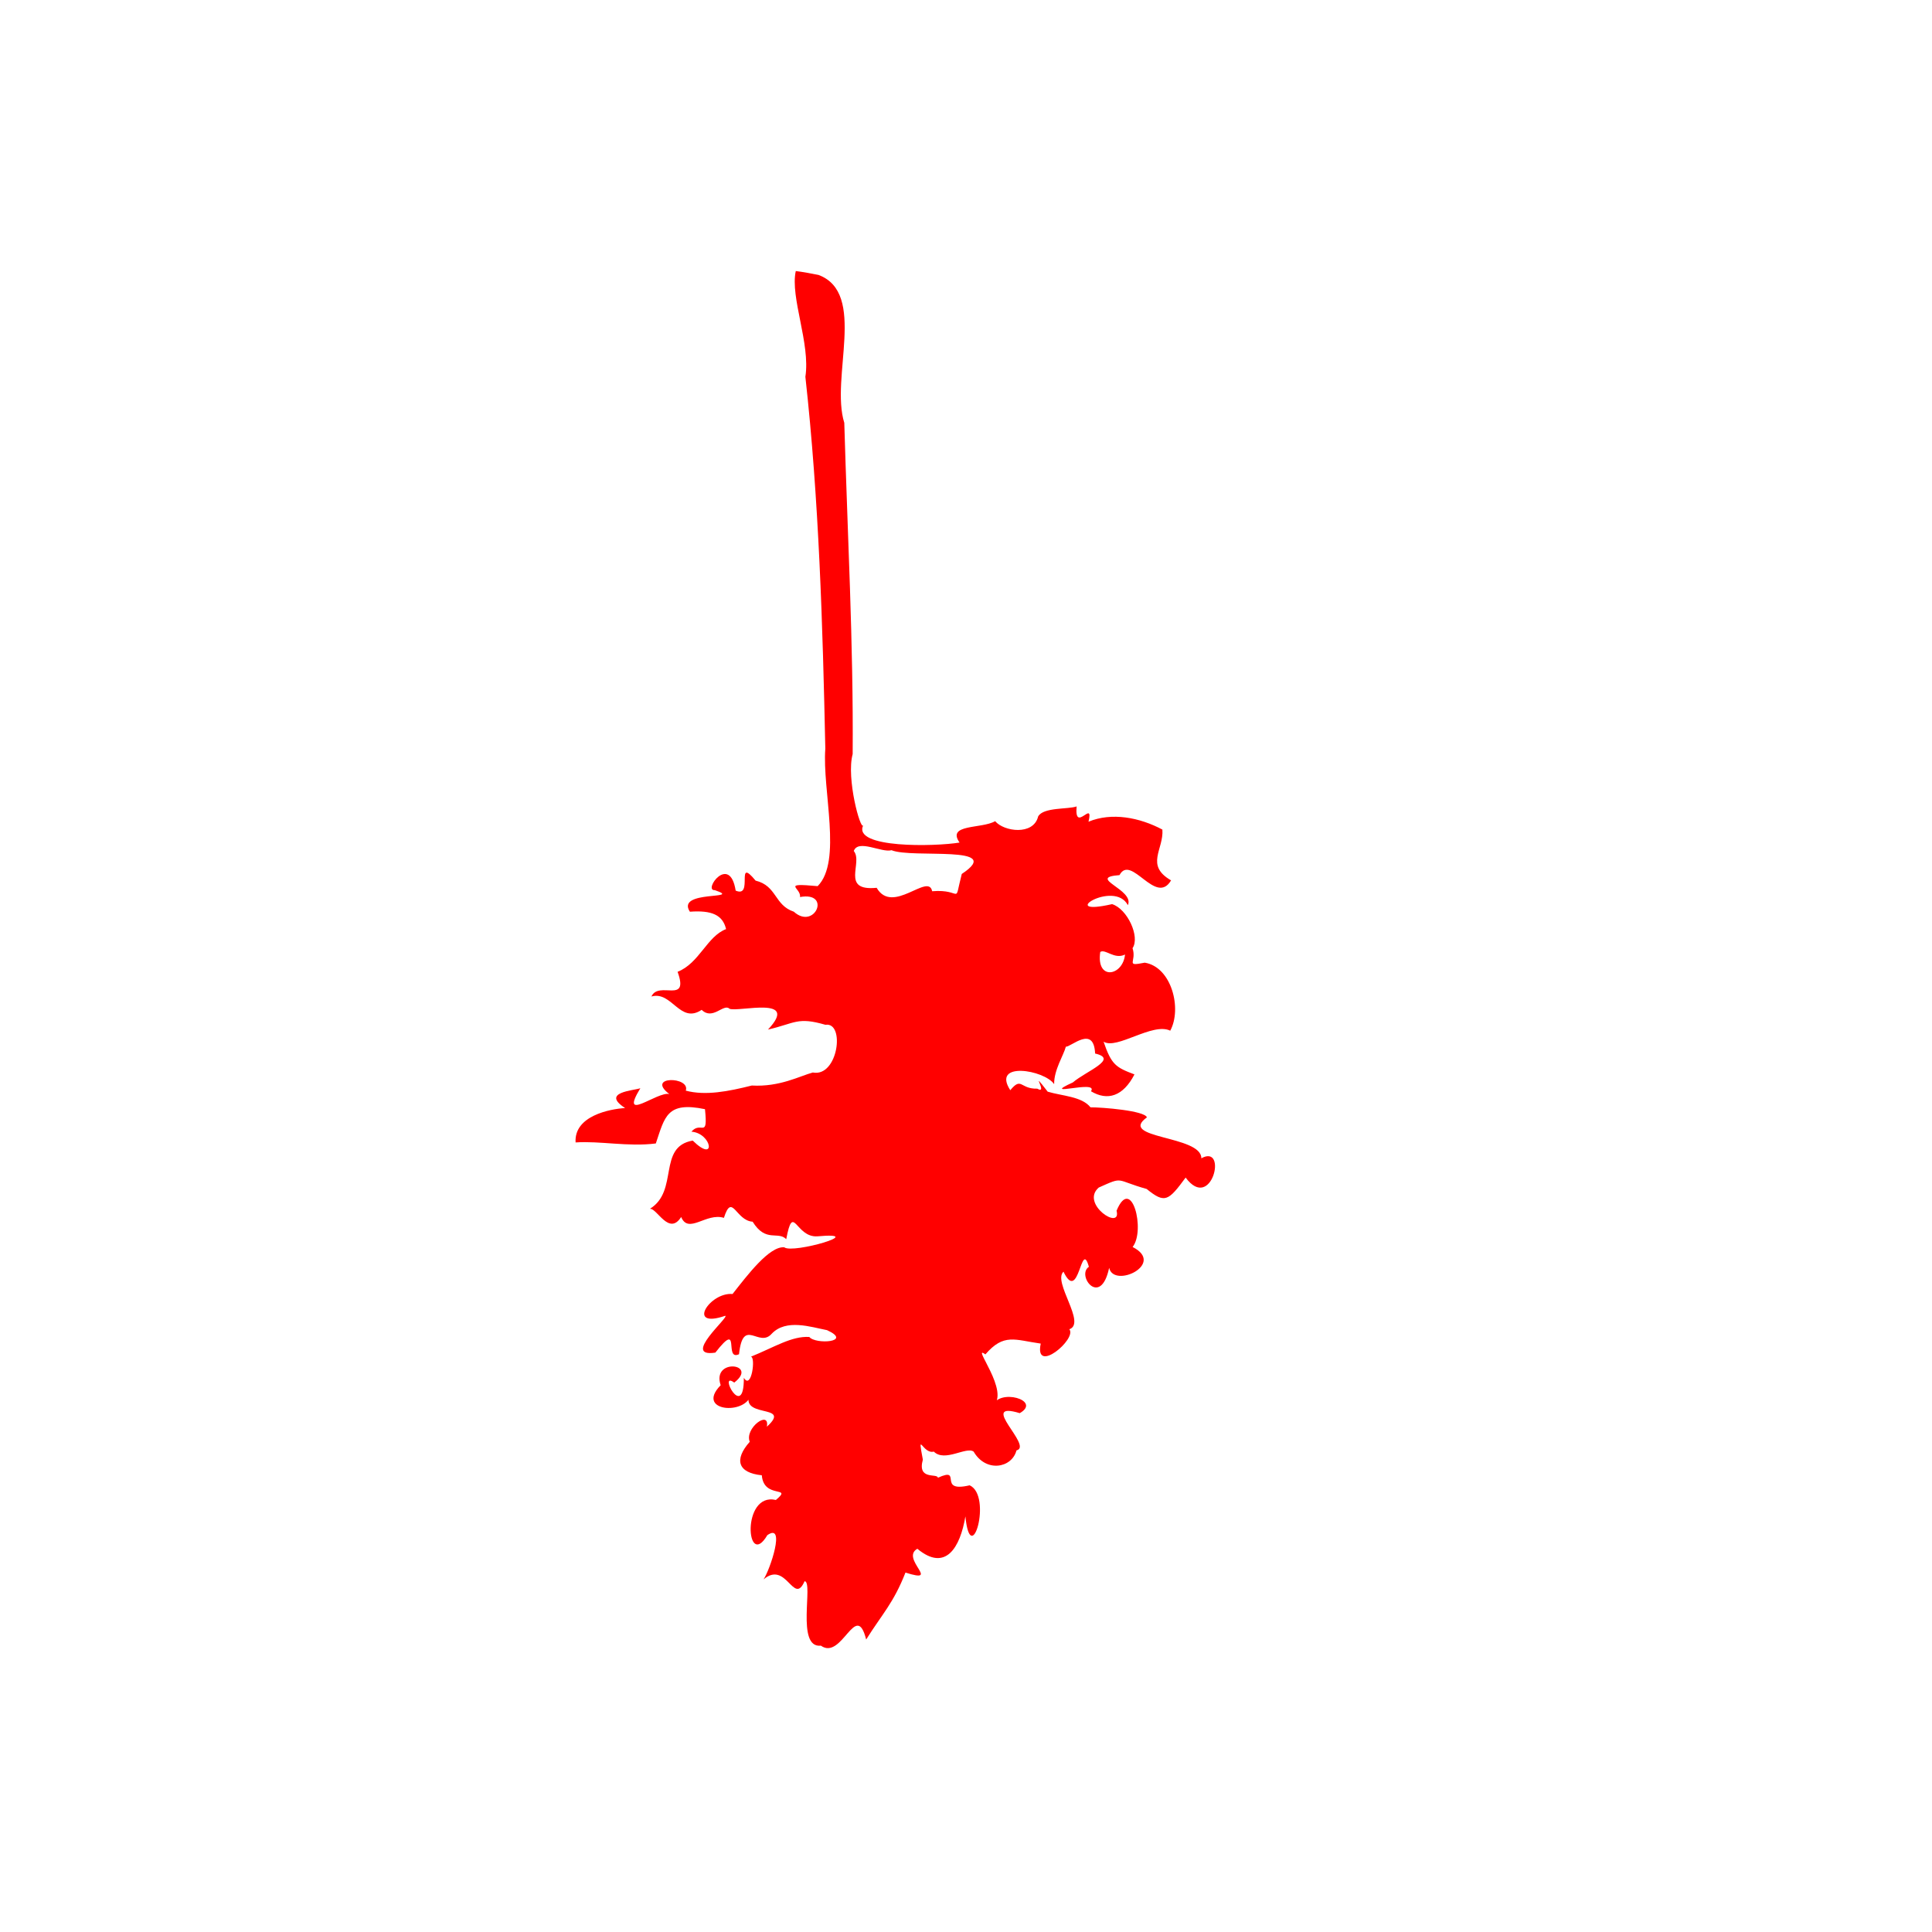
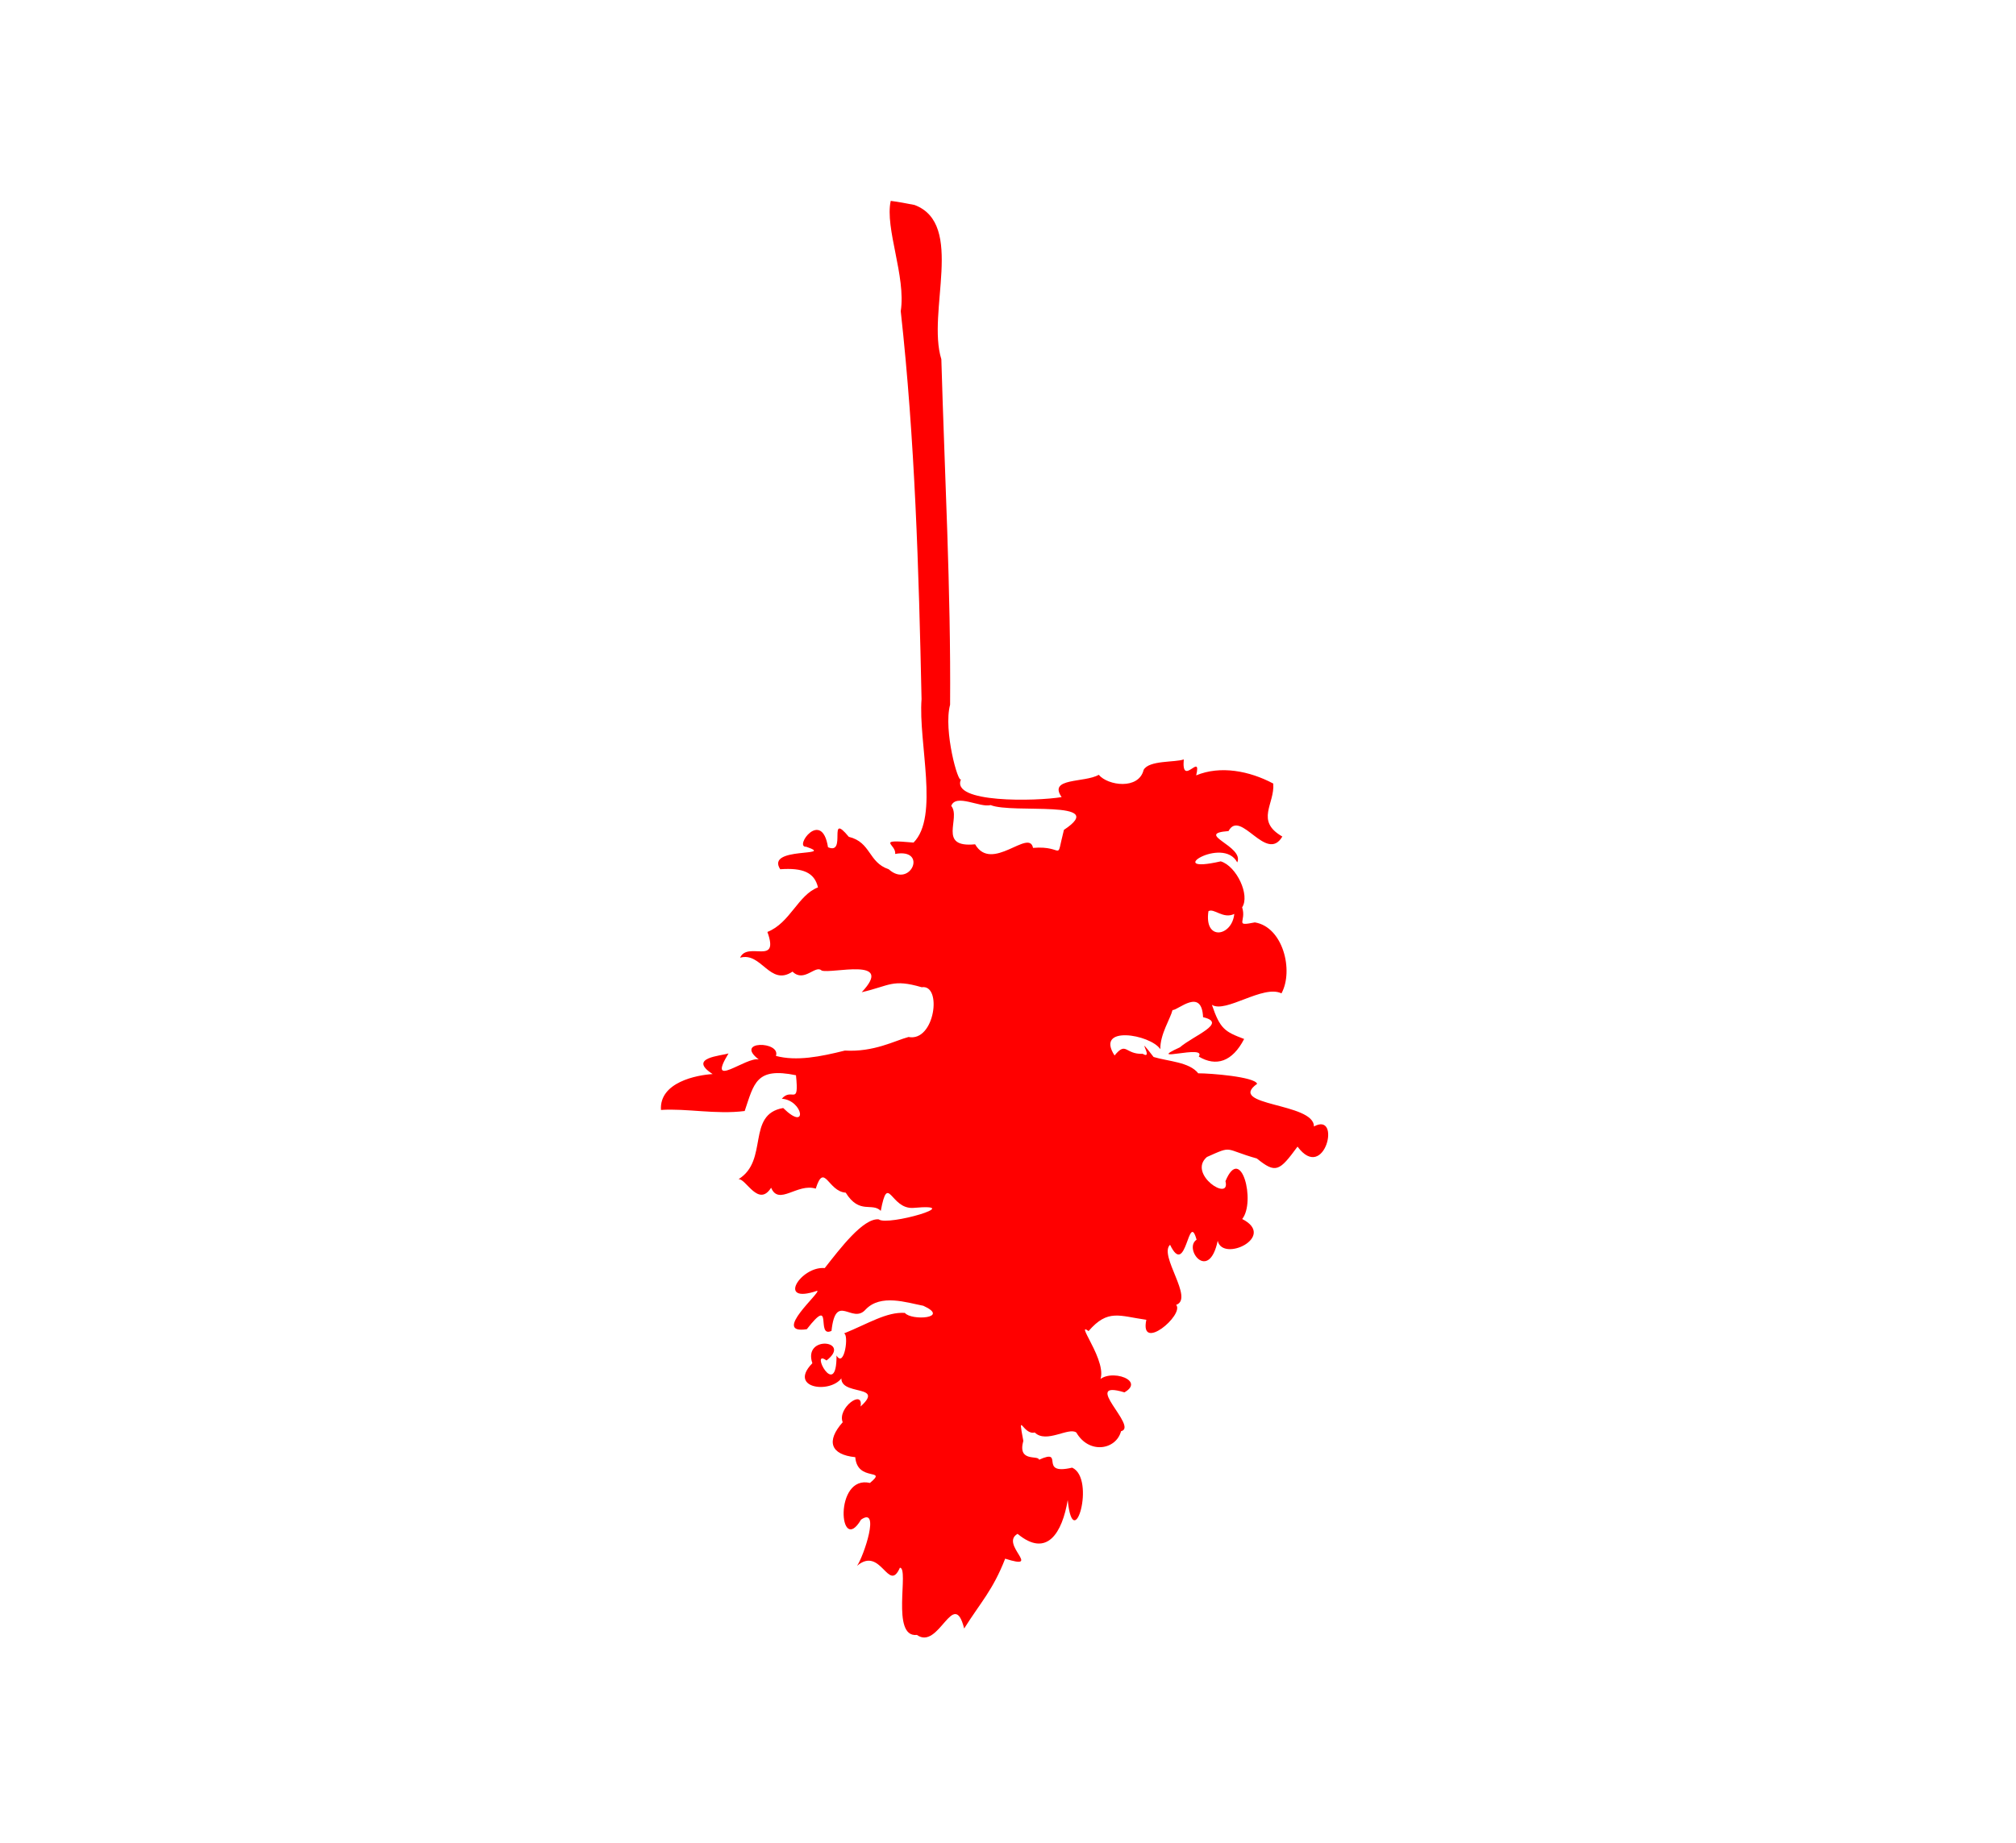
- <svg xmlns="http://www.w3.org/2000/svg" id="SVGRoot" version="1.1" viewBox="0 0 350 350" height="350mm" width="350mm">
+ <svg xmlns="http://www.w3.org/2000/svg" id="SVGRoot" version="1.1" viewBox="0 0 350 320" height="320mm" width="350mm">
  <defs id="defs3930" />
  <g id="layer1">
-     <path id="path5573" style="fill:#ff0000;fill-opacity:1;stroke:none;stroke-width:0.244;stroke-opacity:1" d="M 148.289,49.81 C 157.113,53.117 150.39,68.4 152.951,76.602 153.521,96.606 154.619,116.582 154.469,136.6 153.272,141.025 155.906,150.518 156.379,149.506 154.408,153.718 169.453,153.375 173.834,152.636 171.445,149.23 177.846,150.184 180.28,148.762 181.859,150.659 187.221,151.4 188.069,147.913 188.992,146.204 193.564,146.642 195.038,146.09 194.606,151.089 198.192,144.649 197.192,148.861 201.403,147.115 206.451,148.088 210.577,150.286 210.855,153.861 207.395,156.749 212.151,159.488 209.377,164.191 204.905,154.611 202.807,158.535 196.738,158.99 205.599,161.137 204.324,163.977 201.839,159.249 191.118,166.162 201.461,163.792 204.219,164.634 206.573,169.699 205.171,171.774 205.983,174.254 203.698,175.13 207.38,174.396 212.254,175.182 214.159,182.747 212.001,186.717 208.806,185.156 202.305,190.232 199.922,188.708 201.352,192.907 202.16,193.371 205.519,194.639 203.468,198.609 200.65,199.49 197.644,197.694 199.113,195.477 188.029,198.986 194.363,196.089 196.754,194.037 202.75,191.859 198.39,190.856 198.155,185.648 194.062,189.66 193.086,189.621 192.716,191.115 190.918,193.83 190.969,196.406 189.207,193.819 179.586,192.203 183.022,197.503 185.101,194.989 184.782,197.316 187.908,197.221 190.08,198.461 186.222,193.143 189.799,197.767 192.393,198.549 195.992,198.623 197.554,200.603 199.645,200.59 207.368,201.204 207.775,202.424 202.356,206.314 217.696,205.675 217.633,209.835 222.488,207.159 219.501,219.685 214.788,213.33 211.628,217.633 211.012,218.048 207.722,215.392 201.922,213.765 203.674,213.068 199.055,215.133 195.617,218.084 203.228,223.048 202.277,219.333 204.989,212.777 207.566,222.914 205.184,225.903 211.223,228.978 201.8,233.486 200.931,229.683 199.391,236.972 194.937,231.031 197.262,229.495 195.814,224.267 195.51,236.32 192.659,230.375 190.657,232.234 196.861,239.733 193.718,240.806 195.179,242.529 187.326,249.143 188.539,243.403 183.837,242.745 181.87,241.476 178.509,245.362 175.753,243.323 183.243,252.331 179.787,254.775 180.85,251.395 188.803,253.677 184.739,256.006 177.013,253.674 187.264,262.015 184.148,262.752 183.291,266.002 178.592,266.786 176.389,262.981 175.07,261.981 171.158,264.951 169.168,262.971 167.161,263.51 166.144,258.917 167.183,264.425 166.128,268.234 169.832,266.835 169.91,267.709 174.539,265.607 169.629,270.49 175.662,269.078 179.836,270.975 175.862,284.48 174.891,274.705 173.949,280.35 171.303,284.829 166.187,280.573 163.041,282.364 170.625,286.988 164.033,284.884 161.888,290.383 159.796,292.423 156.914,297.013 155.071,289.741 152.552,300.878 148.71,298.126 144.119,298.652 147.424,286.508 145.757,286.452 143.766,290.999 142.482,282.607 138.321,286.123 139.483,284.434 142.407,275.739 139.011,278.106 135.191,284.58 134.256,270.267 140.559,271.733 143.741,269.075 138.356,271.656 138.009,267.26 133.679,266.823 132.93,264.449 135.825,261.192 134.829,258.729 139.499,255.327 138.925,258.462 143.817,254.035 133.1,257.358 136.143,251.868 136.273,256.54 125.621,255.986 130.556,250.944 128.87,245.98 137.508,247.009 133.015,250.47 130.004,248.227 134.807,257.618 134.753,249.601 136.137,251.926 136.945,245.769 136.025,245.781 140.263,244.067 143.442,242.001 146.617,242.206 147.756,243.609 154.56,243.135 149.829,240.97 146.891,240.406 142.425,238.867 139.805,241.618 137.462,244.281 134.62,238.48 133.88,245.331 131.062,246.644 134.34,238.938 129.593,245.038 123.342,245.986 132.242,238.498 131.383,238.368 124.255,240.811 128.556,234.046 132.708,234.421 135.367,231.042 139.389,225.704 142.079,225.962 143.6,227.188 157.58,223.113 148.06,223.974 144.09,224.219 143.723,217.714 142.434,224.484 140.922,222.963 138.739,225.176 136.347,221.323 133.266,221.128 132.644,215.952 131.143,220.627 127.939,219.621 124.736,223.654 123.398,220.471 121.184,223.947 119.023,218.845 117.735,218.985 123.035,215.747 119.053,207.74 125.493,206.627 129.829,210.884 128.987,205.292 125.256,205.013 127.016,202.961 128.278,206.486 127.714,200.938 120.791,199.503 120.443,202.314 118.809,207.149 113.8,207.784 108.71,206.663 104.274,206.963 103.969,202.15 110.493,200.897 113.246,200.733 108.81,197.86 114.781,197.576 116.003,197.143 112.08,203.596 119.106,197.643 121.258,198.201 116.891,194.875 125.127,194.988 124.235,197.581 127.817,198.533 131.955,197.717 136.196,196.653 141.26,196.944 144.908,194.92 147.25,194.294 151.844,195.179 153.136,185.081 149.543,185.653 144.437,184.167 144.048,185.383 139.128,186.518 144.953,180.32 133.887,183.375 132.169,182.756 131.098,181.694 129.125,184.922 127.115,182.941 123.171,185.584 121.739,179.469 118.013,180.525 119.321,177.594 124.913,182.019 122.752,176.052 126.692,174.503 128.077,169.62 131.534,168.317 130.932,165.726 128.902,164.881 124.978,165.165 122.368,161.168 134.833,163.057 129.486,161.26 127.307,161.381 132.195,154.565 133.274,161.344 136.604,162.768 133.117,154.98 136.885,159.533 140.773,160.481 140.249,163.975 143.809,165.163 147.598,168.587 150.686,161.462 144.927,162.507 145.202,160.836 141.345,159.909 148.126,160.532 152.61,156.042 148.938,143.18 149.514,135.625 149.038,113.136 148.374,90.616 145.902,68.259 146.84,62.231 143.11,53.866 144.164,49.102 145.55,49.274 146.92,49.548 148.289,49.81 Z M 154.671,154.167 C 156.407,156.272 152.202,161.486 158.813,160.834 161.699,165.816 168.192,158.023 168.869,161.456 174.515,160.99 172.724,164.216 174.233,158.327 182.313,152.989 165.271,155.574 161.51,154.024 159.705,154.525 155.463,151.966 154.671,154.167 Z M 199.322,172.453 C 198.538,177.715 203.427,176.845 203.808,172.925 201.874,173.873 200.275,171.857 199.322,172.453 Z" />
+     <path id="path5573" style="fill:#ff0000;fill-opacity:1;stroke:none;stroke-width:0.244;stroke-opacity:1" d="M 158.766,35.591 C 167.59,38.898 160.867,54.181 163.428,62.383 163.998,82.387 165.096,102.363 164.946,122.382 163.749,126.807 166.383,136.299 166.856,135.288 164.885,139.499 179.929,139.156 184.311,138.417 181.922,135.011 188.323,135.965 190.757,134.544 192.336,136.441 197.698,137.181 198.546,133.694 199.469,131.985 204.041,132.423 205.515,131.872 205.083,136.87 208.668,130.43 207.669,134.642 211.88,132.896 216.928,133.869 221.054,136.068 221.332,139.642 217.872,142.53 222.628,145.269 219.854,149.972 215.382,140.393 213.284,144.316 207.215,144.772 216.076,146.919 214.801,149.758 212.316,145.03 201.595,151.943 211.938,149.574 214.696,150.416 217.05,155.48 215.648,157.556 216.46,160.036 214.175,160.912 217.857,160.177 222.731,160.963 224.636,168.528 222.478,172.499 219.283,170.938 212.782,176.013 210.399,174.49 211.829,178.688 212.637,179.152 215.996,180.42 213.944,184.39 211.127,185.272 208.12,183.476 209.59,181.259 198.506,184.767 204.84,181.87 207.231,179.818 213.227,177.64 208.867,176.638 208.632,171.43 204.539,175.441 203.563,175.403 203.193,176.897 201.395,179.611 201.446,182.187 199.684,179.6 190.063,177.984 193.499,183.285 195.578,180.771 195.259,183.098 198.385,183.002 200.557,184.242 196.699,178.924 200.276,183.548 202.87,184.33 206.469,184.404 208.031,186.384 210.122,186.371 217.845,186.985 218.252,188.205 212.833,192.095 228.173,191.456 228.11,195.616 232.965,192.94 229.978,205.467 225.265,199.112 222.105,203.414 221.489,203.829 218.199,201.173 212.399,199.546 214.15,198.85 209.532,200.915 206.094,203.865 213.705,208.83 212.754,205.114 215.466,198.559 218.043,208.695 215.661,211.684 221.7,214.759 212.277,219.267 211.408,215.464 209.868,222.753 205.414,216.813 207.739,215.276 206.291,210.048 205.987,222.101 203.136,216.157 201.134,218.015 207.338,225.514 204.195,226.587 205.656,228.31 197.803,234.924 199.016,229.184 194.314,228.527 192.347,227.258 188.986,231.143 186.23,229.105 193.72,238.112 190.264,240.557 191.327,237.176 199.28,239.459 195.216,241.787 187.49,239.456 197.741,247.797 194.625,248.533 193.768,251.783 189.069,252.568 186.866,248.762 185.547,247.762 181.635,250.732 179.645,248.752 177.638,249.291 176.621,244.698 177.66,250.206 176.605,254.015 180.309,252.616 180.387,253.49 185.016,251.389 180.106,256.271 186.139,254.859 190.313,256.756 186.339,270.261 185.368,260.487 184.426,266.131 181.78,270.61 176.664,266.354 173.518,268.145 181.102,272.769 174.51,270.666 172.365,276.164 170.273,278.204 167.391,282.794 165.548,275.523 163.029,286.659 159.187,283.908 154.596,284.433 157.901,272.29 156.234,272.233 154.243,276.78 152.959,268.388 148.798,271.904 149.96,270.215 152.884,261.52 149.488,263.887 145.668,270.361 144.733,256.048 151.036,257.514 154.218,254.857 148.833,257.437 148.486,253.041 144.156,252.604 143.407,250.23 146.302,246.973 145.306,244.51 149.976,241.108 149.402,244.243 154.294,239.816 143.577,243.139 146.62,237.649 146.75,242.321 136.098,241.767 141.033,236.726 139.347,231.762 147.985,232.79 143.492,236.251 140.481,234.008 145.284,243.399 145.23,235.382 146.614,237.707 147.422,231.551 146.502,231.562 150.74,229.848 153.919,227.782 157.094,227.987 158.233,229.391 165.037,228.916 160.306,226.751 157.368,226.187 152.902,224.648 150.282,227.399 147.939,230.062 145.097,224.261 144.357,231.112 141.539,232.425 144.817,224.72 140.07,230.819 133.819,231.767 142.719,224.279 141.86,224.149 134.732,226.592 139.033,219.827 143.185,220.202 145.844,216.823 149.866,211.486 152.556,211.743 154.077,212.969 168.057,208.894 158.537,209.755 154.566,210 154.2,203.495 152.911,210.265 151.399,208.745 149.216,210.958 146.824,207.105 143.743,206.91 143.121,201.733 141.62,206.409 138.416,205.402 135.213,209.435 133.875,206.252 131.661,209.728 129.5,204.627 128.212,204.766 133.512,201.528 129.53,193.522 135.97,192.408 140.306,196.666 139.464,191.074 135.732,190.795 137.493,188.742 138.755,192.268 138.191,186.719 131.268,185.284 130.92,188.096 129.286,192.93 124.277,193.565 119.187,192.444 114.751,192.744 114.446,187.931 120.97,186.678 123.723,186.514 119.287,183.642 125.258,183.357 126.48,182.925 122.557,189.377 129.583,183.424 131.735,183.982 127.368,180.657 135.604,180.769 134.712,183.363 138.294,184.314 142.432,183.498 146.673,182.434 151.737,182.726 155.385,180.701 157.727,180.076 162.321,180.96 163.613,170.863 160.02,171.434 154.914,169.949 154.525,171.164 149.605,172.299 155.43,166.101 144.363,169.157 142.646,168.537 141.575,167.475 139.602,170.703 137.592,168.722 133.648,171.366 132.216,165.25 128.49,166.306 129.798,163.376 135.39,167.8 133.229,161.833 137.169,160.284 138.554,155.402 142.011,154.098 141.409,151.507 139.379,150.662 135.455,150.947 132.844,146.949 145.31,148.838 139.963,147.041 137.784,147.162 142.672,140.346 143.751,147.125 147.081,148.55 143.594,140.762 147.361,145.314 151.25,146.262 150.726,149.756 154.286,150.944 158.075,154.368 161.163,147.243 155.404,148.288 155.679,146.617 151.821,145.69 158.603,146.314 163.087,141.824 159.415,128.961 159.991,121.406 159.515,98.917 158.851,76.397 156.379,54.04 157.317,48.013 153.587,39.647 154.641,34.883 156.027,35.055 157.397,35.329 158.766,35.591 Z M 165.148,139.948 C 166.884,142.053 162.679,147.267 169.29,146.615 172.176,151.597 178.669,143.804 179.346,147.237 184.992,146.771 183.201,149.997 184.71,144.109 192.79,138.771 175.748,141.356 171.987,139.805 170.182,140.306 165.94,137.747 165.148,139.948 Z M 209.799,158.234 C 209.015,163.496 213.904,162.627 214.285,158.706 212.351,159.654 210.752,157.639 209.799,158.234 Z" />
  </g>
</svg>
